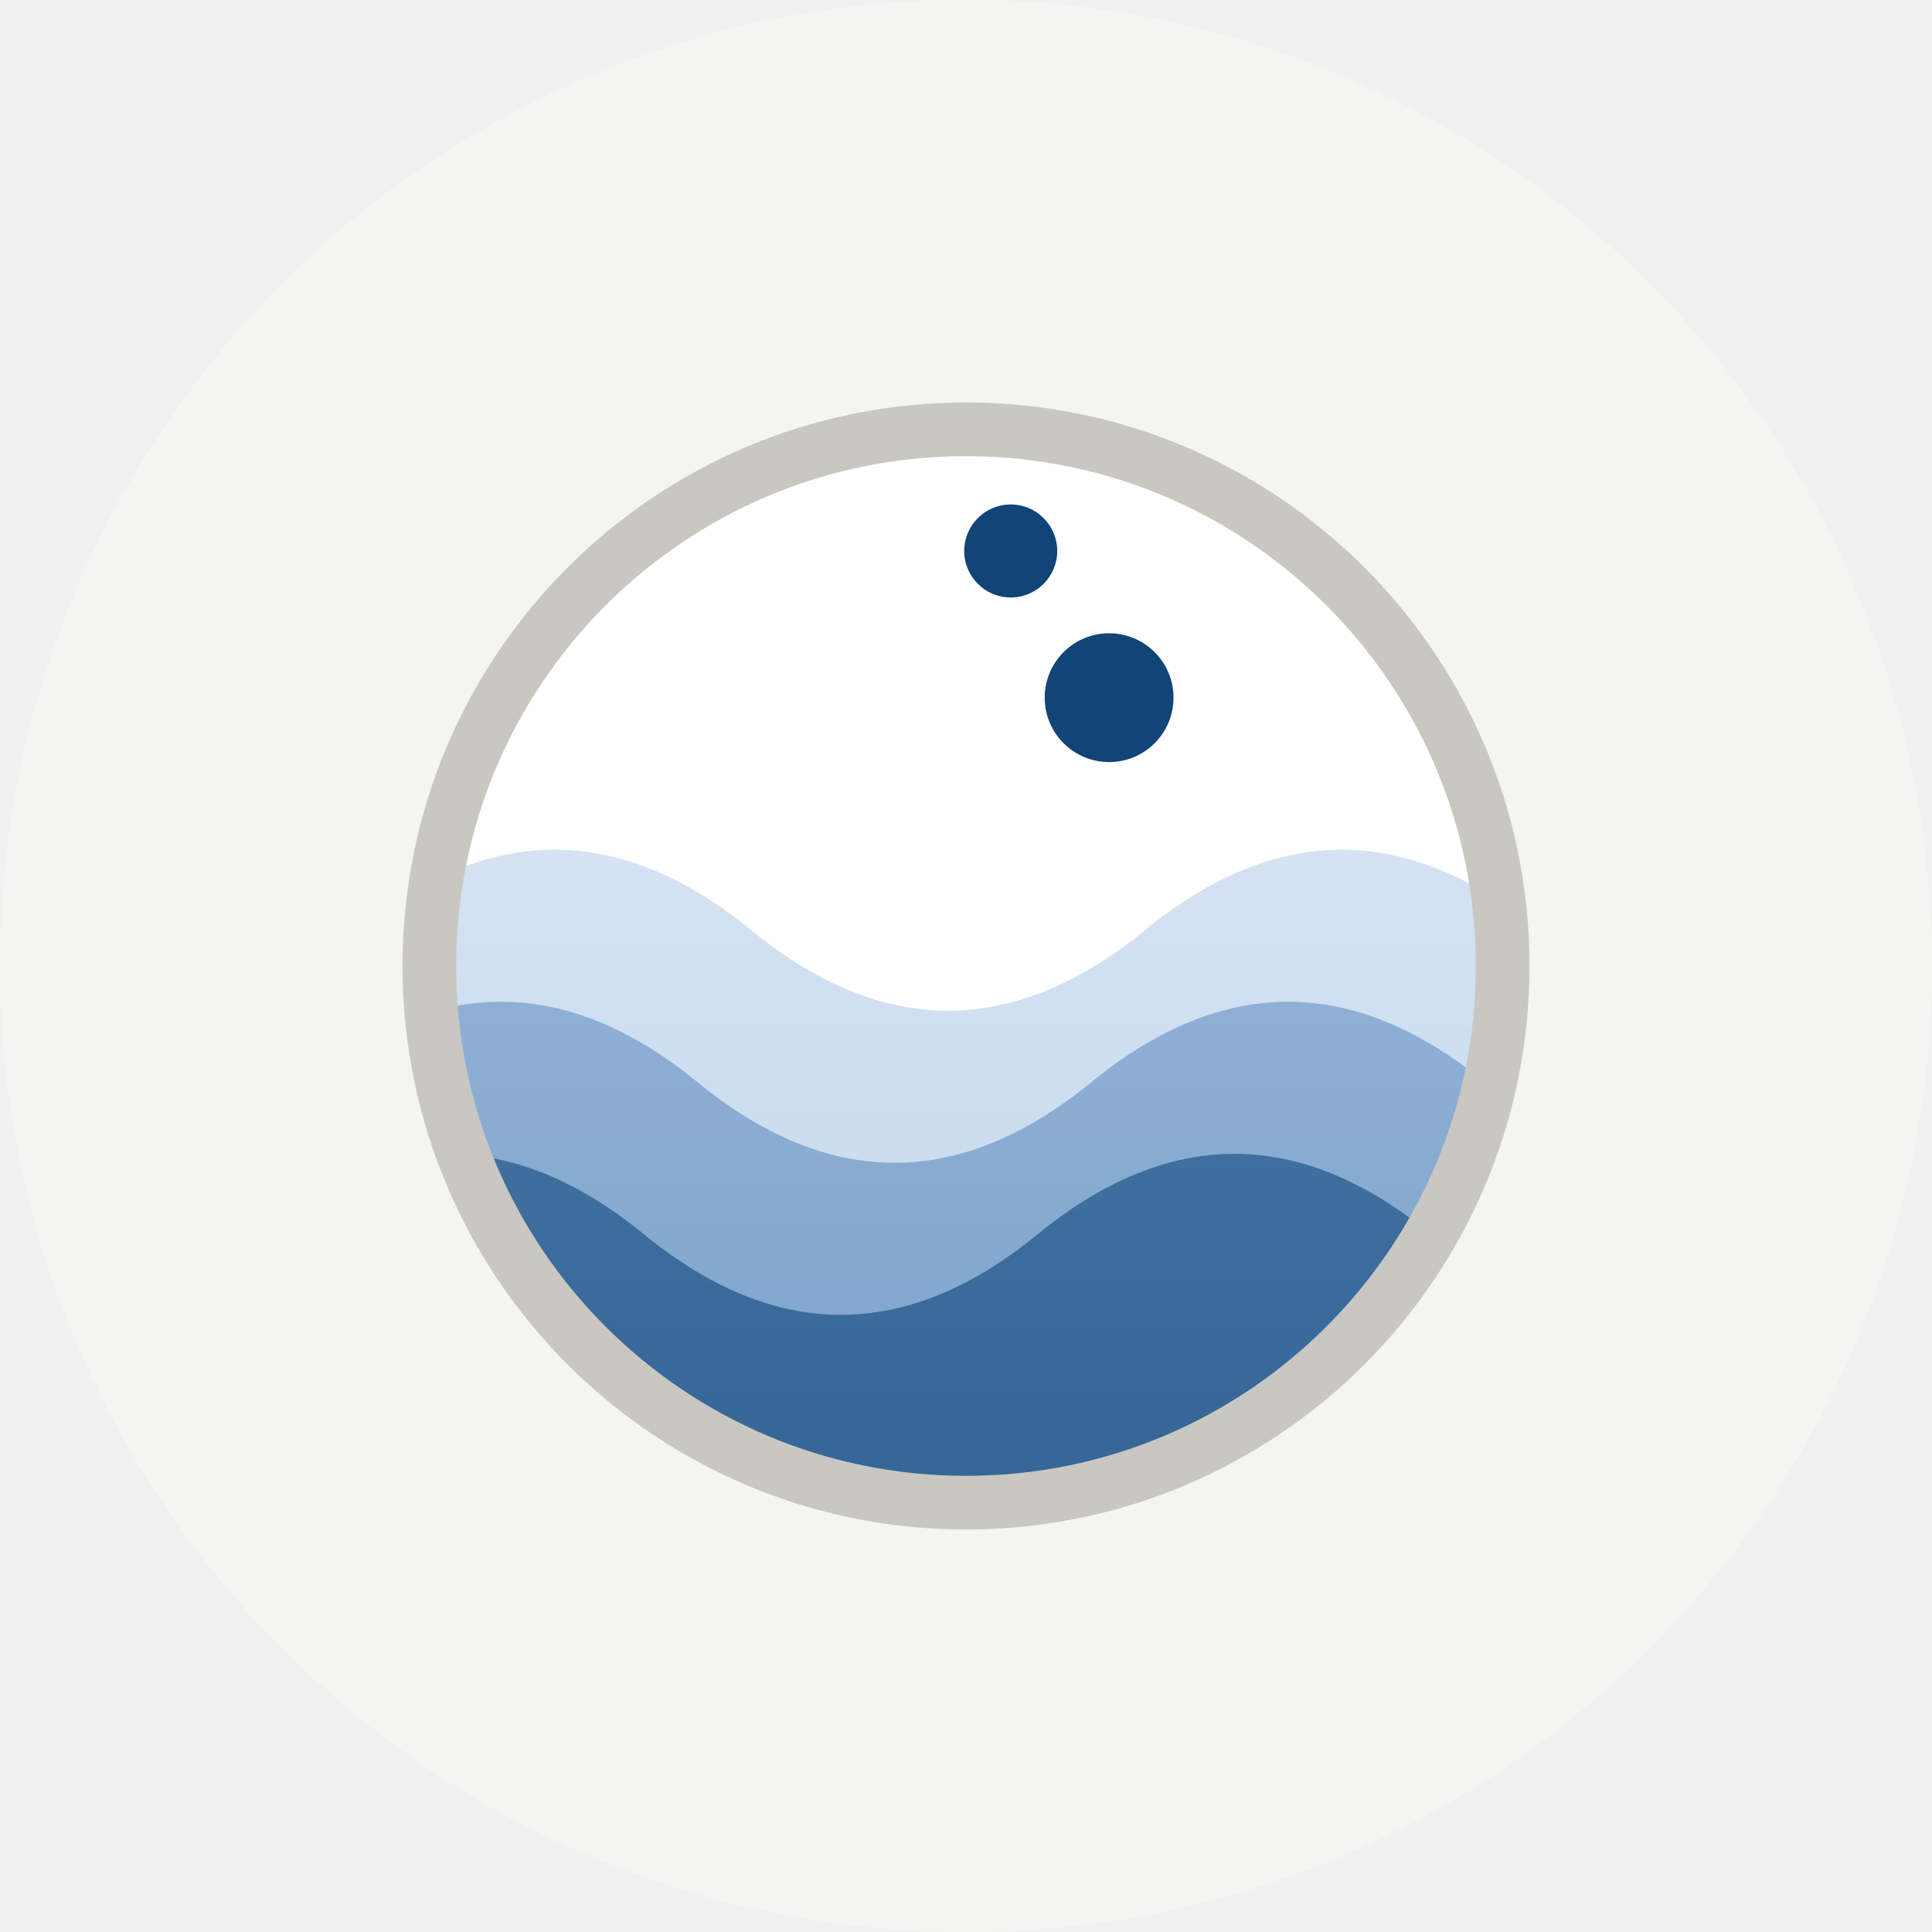
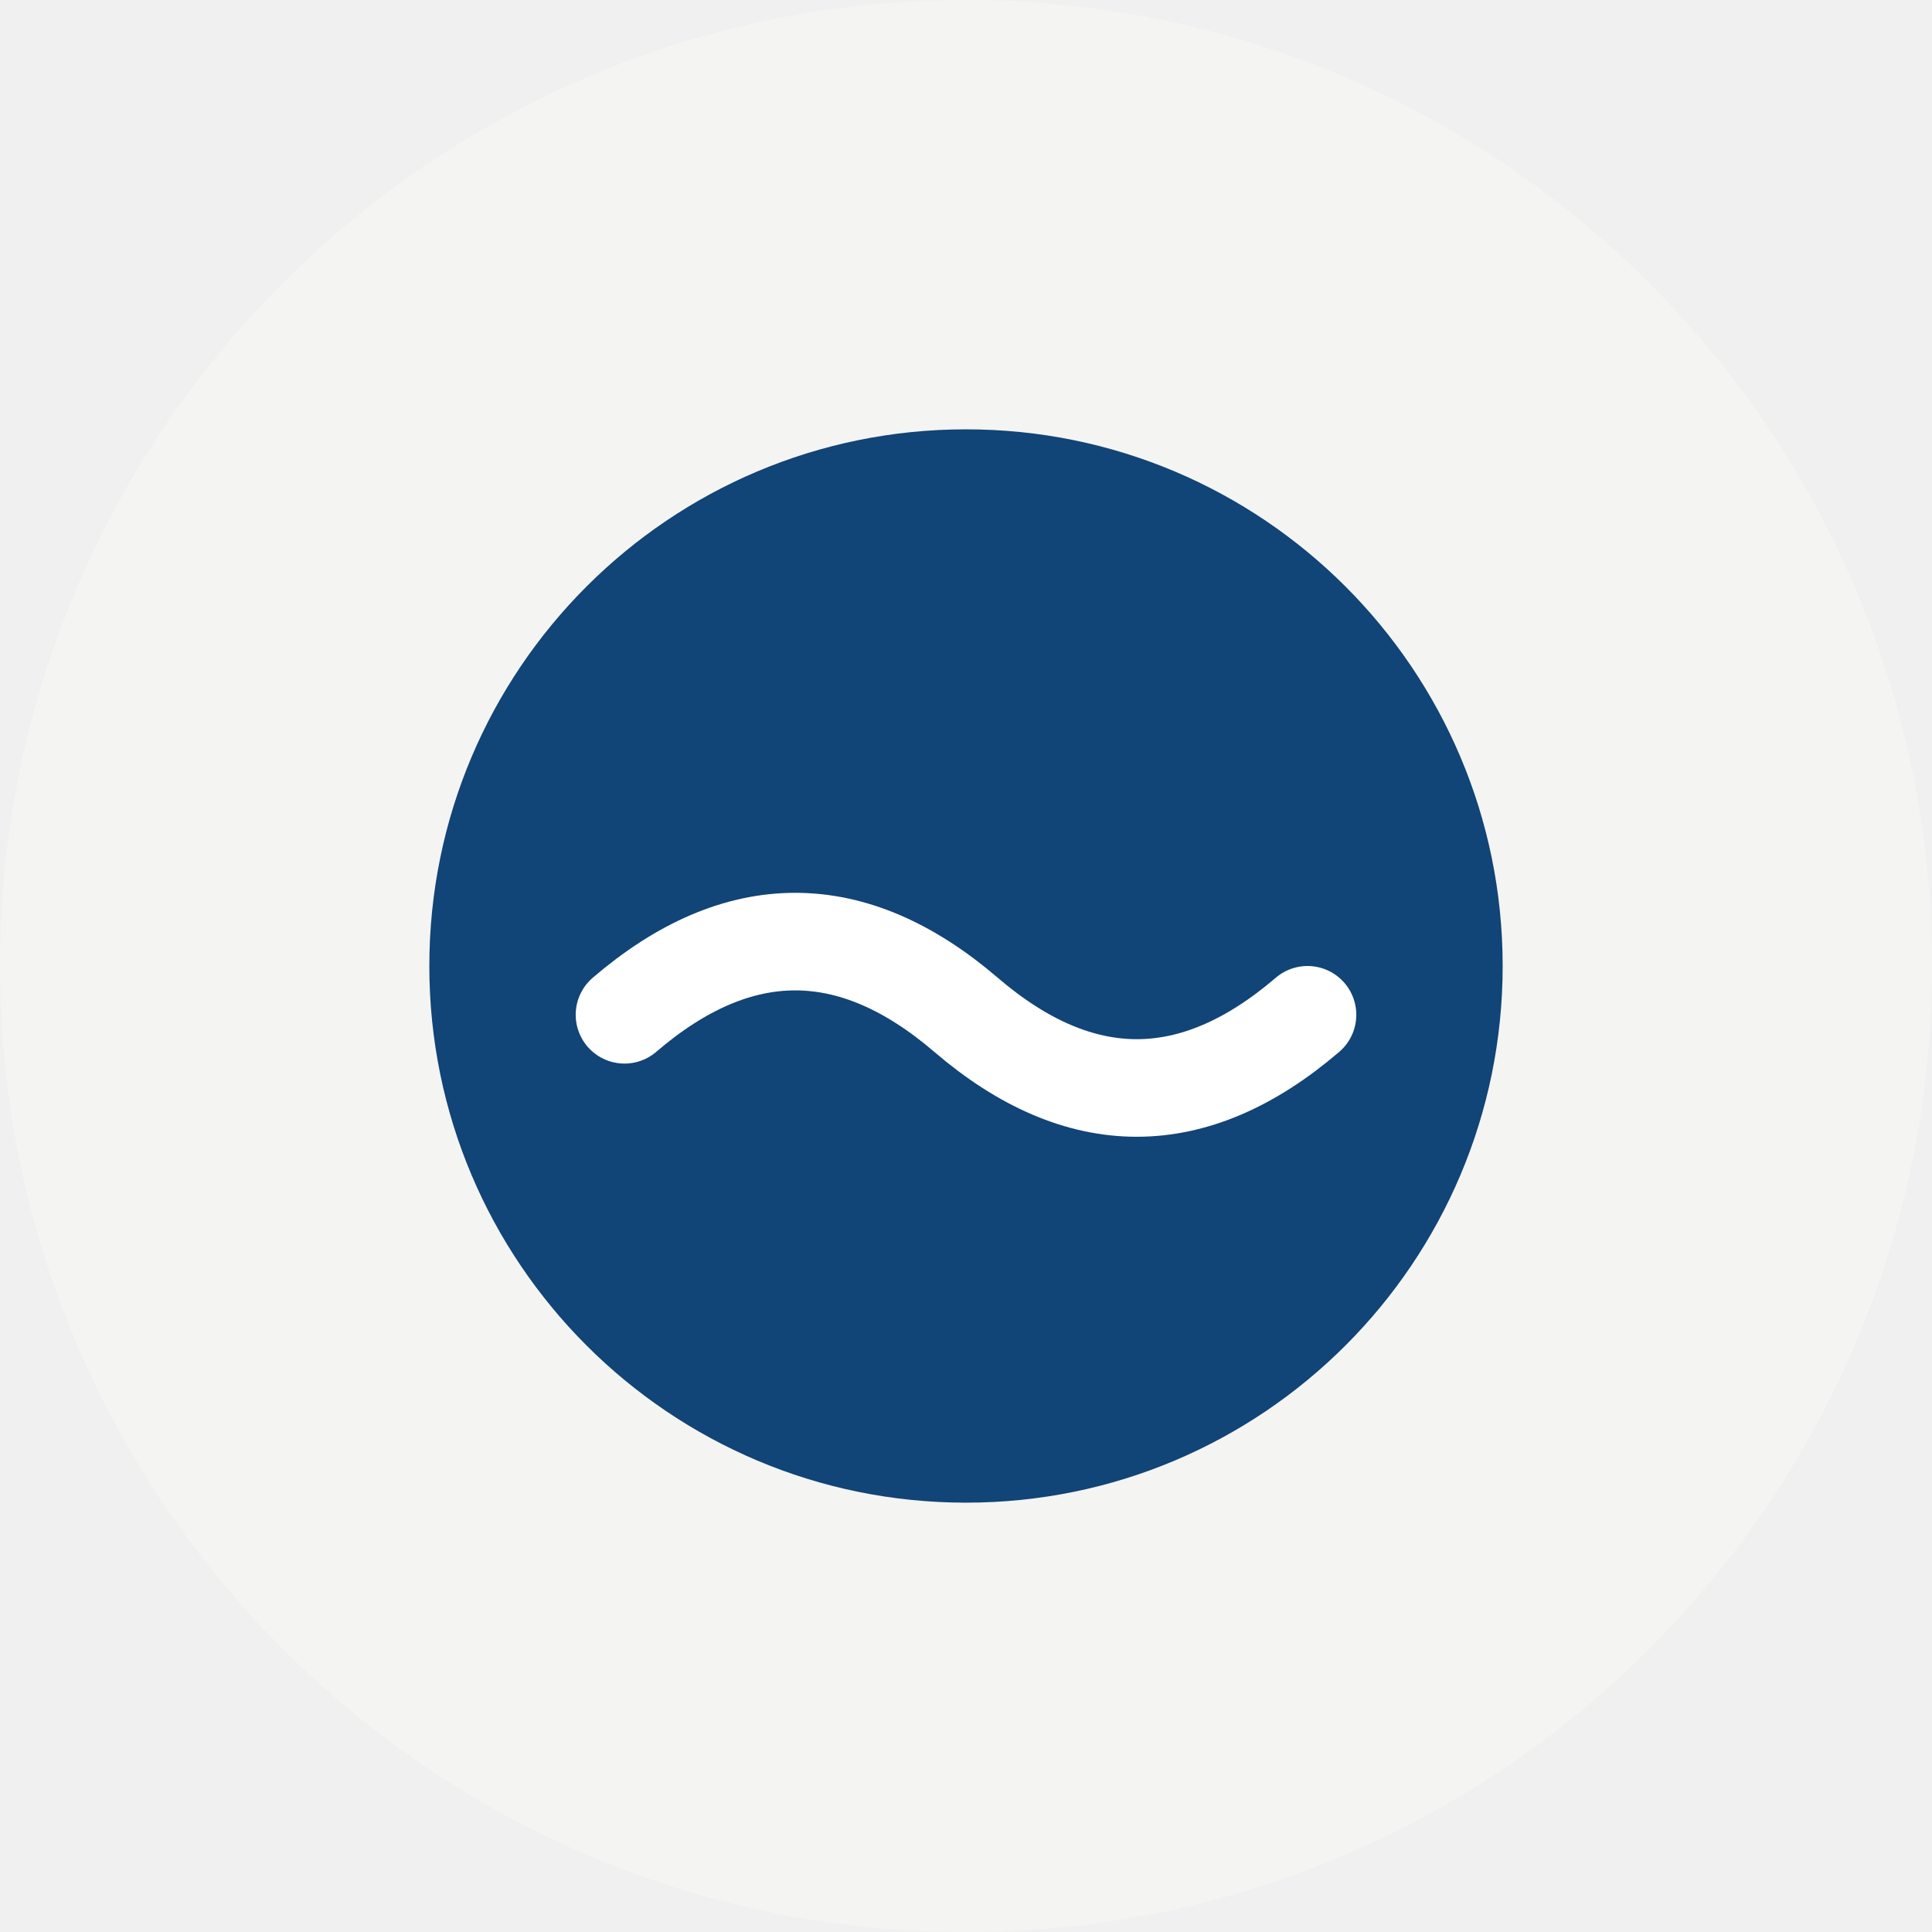
<svg xmlns="http://www.w3.org/2000/svg" width="108" height="108" viewBox="0 0 108 108">
  <clipPath id="m">
    <circle cx="54" cy="54" r="54" />
  </clipPath>
  <g clip-path="url(#m)">
-     <defs>
-       <linearGradient id="od1" x1="0" y1="0" x2="0" y2="1">
-         <stop offset="0" style="stop-color: #D4E2F2" />
-         <stop offset="1" style="stop-color: #BCD2EB" />
-       </linearGradient>
-       <linearGradient id="od2" x1="0" y1="0" x2="0" y2="1">
-         <stop offset="0" style="stop-color: #8FB0D6" />
-         <stop offset="1" style="stop-color: #7199C2" />
-       </linearGradient>
-       <linearGradient id="od3" x1="0" y1="0" x2="0" y2="1">
-         <stop offset="0" style="stop-color: #3F6F9F" />
-         <stop offset="1" style="stop-color: #2D5E90" />
-       </linearGradient>
-     </defs>
-     <rect width="108" height="108" style="fill: #F4F4F2" />
-     <circle cx="54" cy="54" r="30" style="fill: #FFFFFF" />
-     <clipPath id="odc">
-       <circle cx="54" cy="54" r="29" />
-     </clipPath>
-     <g clip-path="url(#odc)">
-       <path d="M-2 52 Q9 61 20 52 T42 52 T64 52 T86 52 T108 52 T130 52 V100 H-2 Z" style="fill: url(#od1)" />
-       <path d="M-5 60.5 Q6 69.5 17 60.5 T39 60.5 T61 60.5 T83 60.5 T105 60.5 T127 60.5 V100 H-5 Z" style="fill: url(#od2)" />
-       <path d="M-8 69 Q3 78 14 69 T36 69 T58 69 T80 69 T102 69 T124 69 V100 H-8 Z" style="fill: url(#od3)" />
+     <rect width="108" height="108" fill="#F4F4F2" />
+     <g transform="translate(54 54) scale(2.72727) translate(-12 -12)">
+       <circle cx="12" cy="12" r="11" fill="#114477" />
+       <path d="M5 13q3.5-3 7 0t7 0" fill="none" stroke="#FFFFFF" stroke-width="2" stroke-linecap="round" />
    </g>
-     <path d="M24 54 A30 30 0 1 1 84 54" style="fill: none; stroke: #C9C7C1; stroke-width: 3; stroke-linecap: round" />
-     <path d="M24 54 A30 30 0 0 0 84 54" style="fill: none; stroke: #C9C7C1; stroke-width: 3; stroke-linecap: round" />
-     <circle cx="62" cy="39" r="3.6" style="fill: #114477" />
-     <circle cx="56.5" cy="30.8" r="2.6" style="fill: #114477" />
  </g>
</svg>
